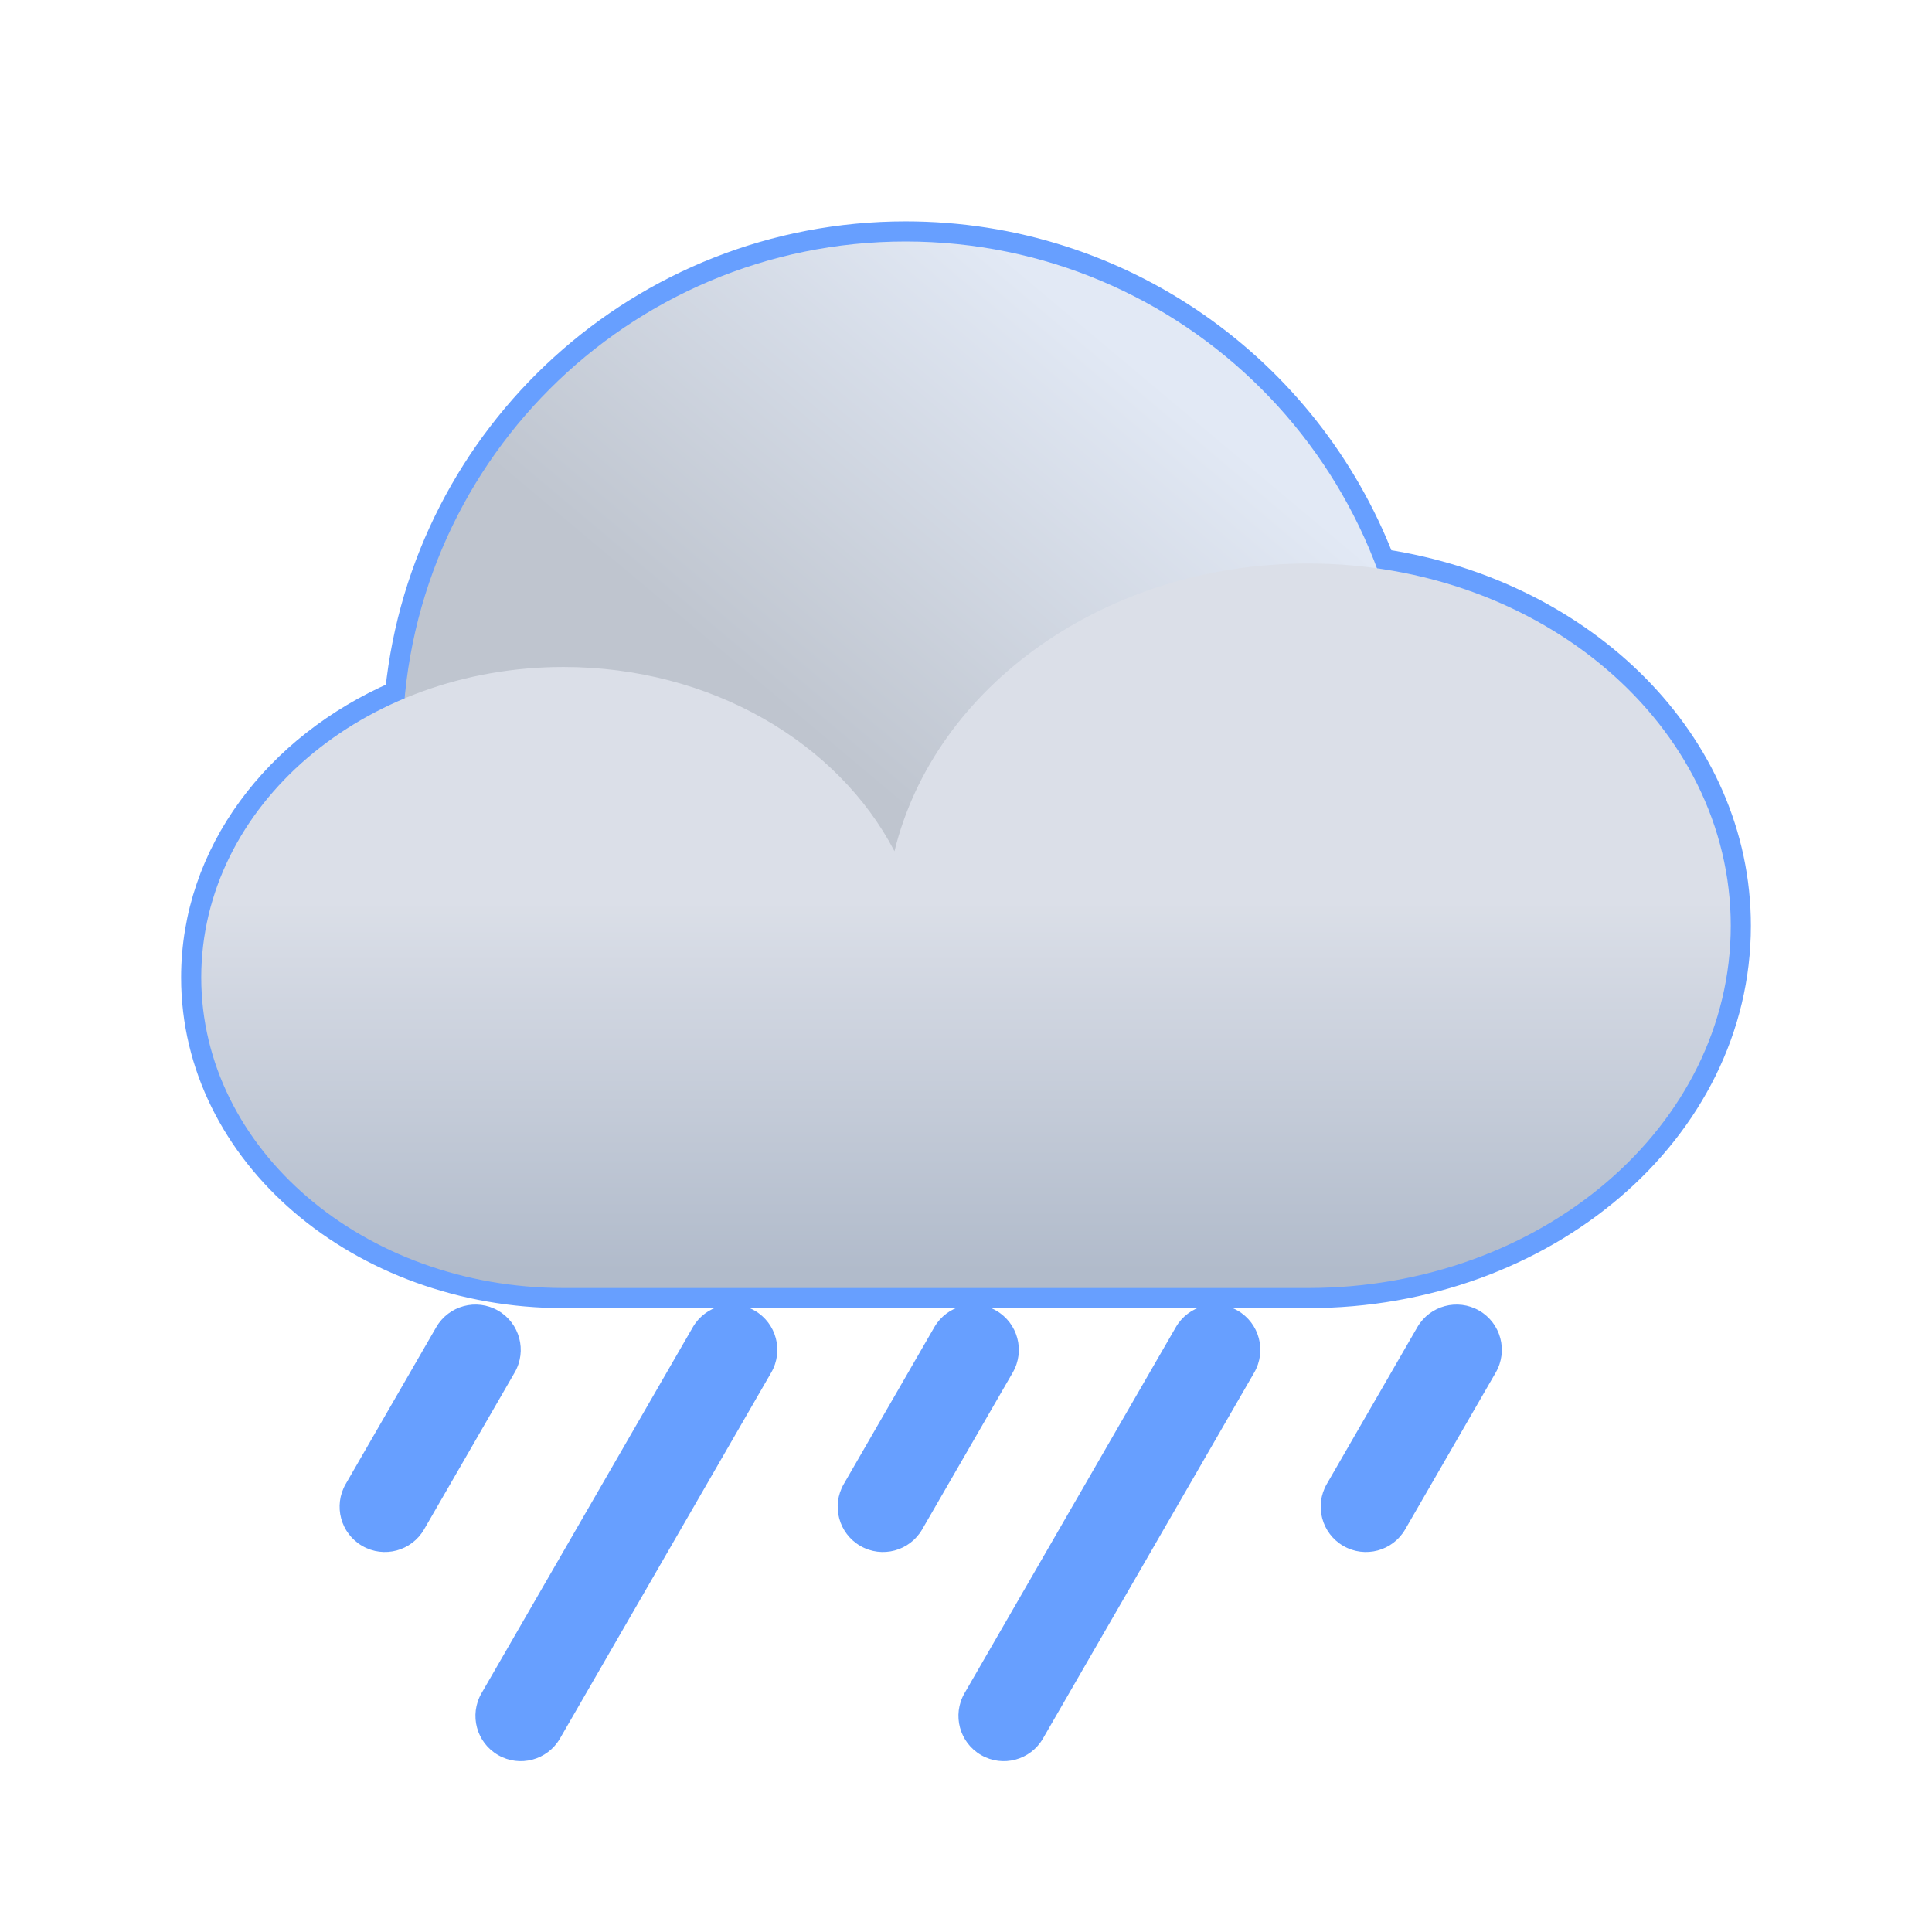
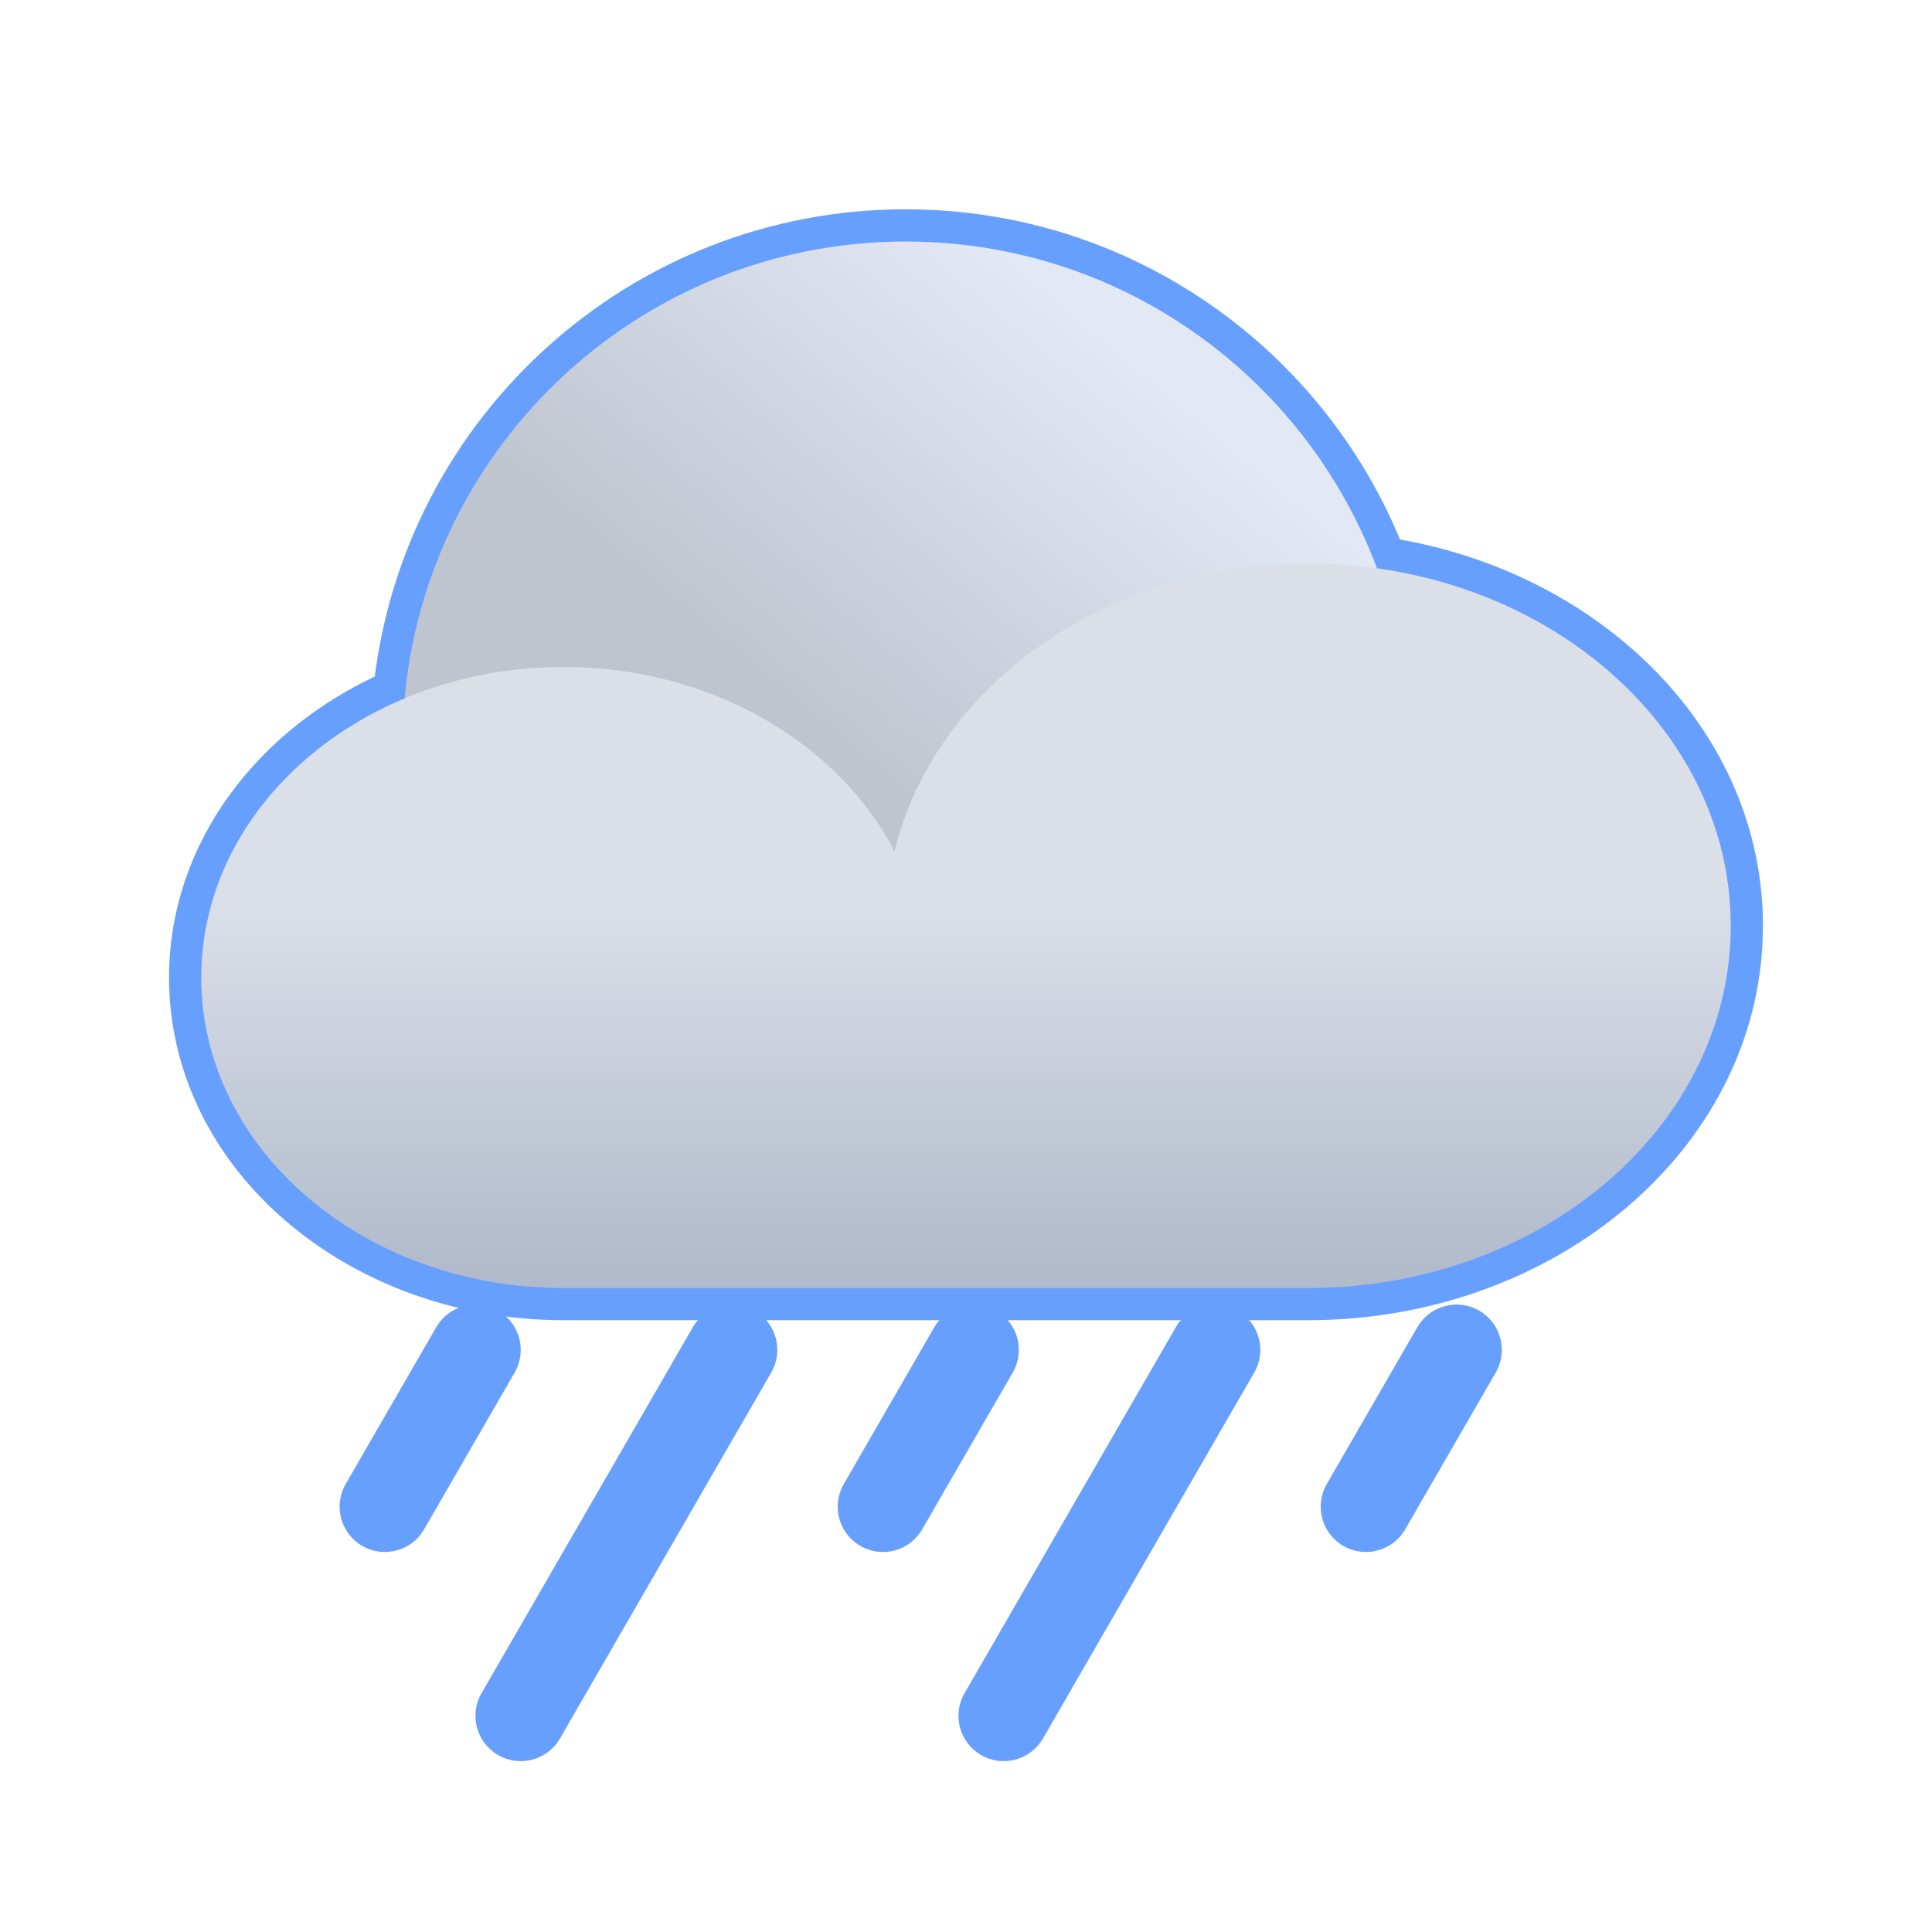
<svg xmlns="http://www.w3.org/2000/svg" width="48" height="48" viewBox="0 0 48 48" fill="none">
-   <path d="M22.5 5.75C27.918 5.75 32.541 9.13 34.388 13.895C39.395 14.658 43.25 18.418 43.25 23C43.25 28.143 38.4 32.25 32.5 32.25H14C8.929 32.25 4.75 28.719 4.75 24.286C4.75 21.166 6.828 18.486 9.82 17.18C10.481 10.758 15.904 5.75 22.5 5.75Z" fill="#679FFF" stroke="#679FFF" stroke-width="0.5" stroke-linecap="round" />
+   <path d="M22.5 5.6C27.951 5.6 32.607 8.983 34.496 13.761C39.517 14.562 43.4 18.353 43.4 23L43.386 23.488C43.09 28.502 38.274 32.4 32.5 32.4H14C8.869 32.4 4.6 28.823 4.6 24.286C4.6 21.122 6.689 18.415 9.682 17.077C10.39 10.622 15.857 5.6 22.5 5.6Z" fill="#679FFF" stroke="#679FFF" stroke-width="0.8" stroke-linecap="round" />
  <circle cx="22.5" cy="18.5" r="12.5" fill="url(#paint0_linear_38_421)" />
  <path fill-rule="evenodd" clip-rule="evenodd" d="M32.5 14C38.299 14 43 18.029 43 23C43 27.971 38.299 32 32.5 32C22.338 32 23.652 32 14 32C9.029 32 5 28.546 5 24.286C5 20.025 9.029 16.571 14 16.571C17.667 16.571 20.82 18.452 22.223 21.149C23.218 17.067 27.441 14 32.5 14Z" fill="url(#paint1_linear_38_421)" />
  <path d="M8.588 36.871L10.838 32.974C11.149 32.436 11.837 32.252 12.375 32.562C12.913 32.873 13.098 33.561 12.787 34.099L10.537 37.996C10.226 38.535 9.538 38.719 9 38.408C8.462 38.097 8.278 37.41 8.588 36.871Z" fill="#679FFF" />
  <path d="M20.963 36.871L23.213 32.974C23.524 32.436 24.212 32.252 24.75 32.562C25.288 32.873 25.472 33.561 25.162 34.099L22.912 37.996C22.601 38.535 21.913 38.719 21.375 38.408C20.837 38.097 20.652 37.41 20.963 36.871Z" fill="#679FFF" />
  <path d="M32.963 36.871L35.213 32.974C35.524 32.436 36.212 32.252 36.75 32.562C37.288 32.873 37.472 33.561 37.162 34.099L34.912 37.996C34.601 38.535 33.913 38.719 33.375 38.408C32.837 38.097 32.653 37.41 32.963 36.871Z" fill="#679FFF" />
  <path d="M11.963 42.068L17.213 32.974C17.524 32.436 18.212 32.252 18.75 32.562C19.288 32.873 19.472 33.561 19.162 34.099L13.912 43.193C13.601 43.731 12.913 43.915 12.375 43.604C11.837 43.294 11.652 42.606 11.963 42.068Z" fill="#679FFF" />
  <path d="M23.963 42.068L29.213 32.974C29.524 32.436 30.212 32.252 30.75 32.562C31.288 32.873 31.472 33.561 31.162 34.099L25.912 43.193C25.601 43.731 24.913 43.915 24.375 43.604C23.837 43.294 23.652 42.606 23.963 42.068Z" fill="#679FFF" />
  <defs>
    <linearGradient id="paint0_linear_38_421" x1="30" y1="10.5" x2="17" y2="26" gradientUnits="userSpaceOnUse">
      <stop stop-color="#E2E9F5" />
      <stop offset="0.606" stop-color="#BFC5CF" />
    </linearGradient>
    <linearGradient id="paint1_linear_38_421" x1="24" y1="14" x2="24" y2="32" gradientUnits="userSpaceOnUse">
      <stop offset="0.466" stop-color="#DBDFE8" />
      <stop offset="0.976" stop-color="#B1BBCB" />
    </linearGradient>
  </defs>
</svg>
